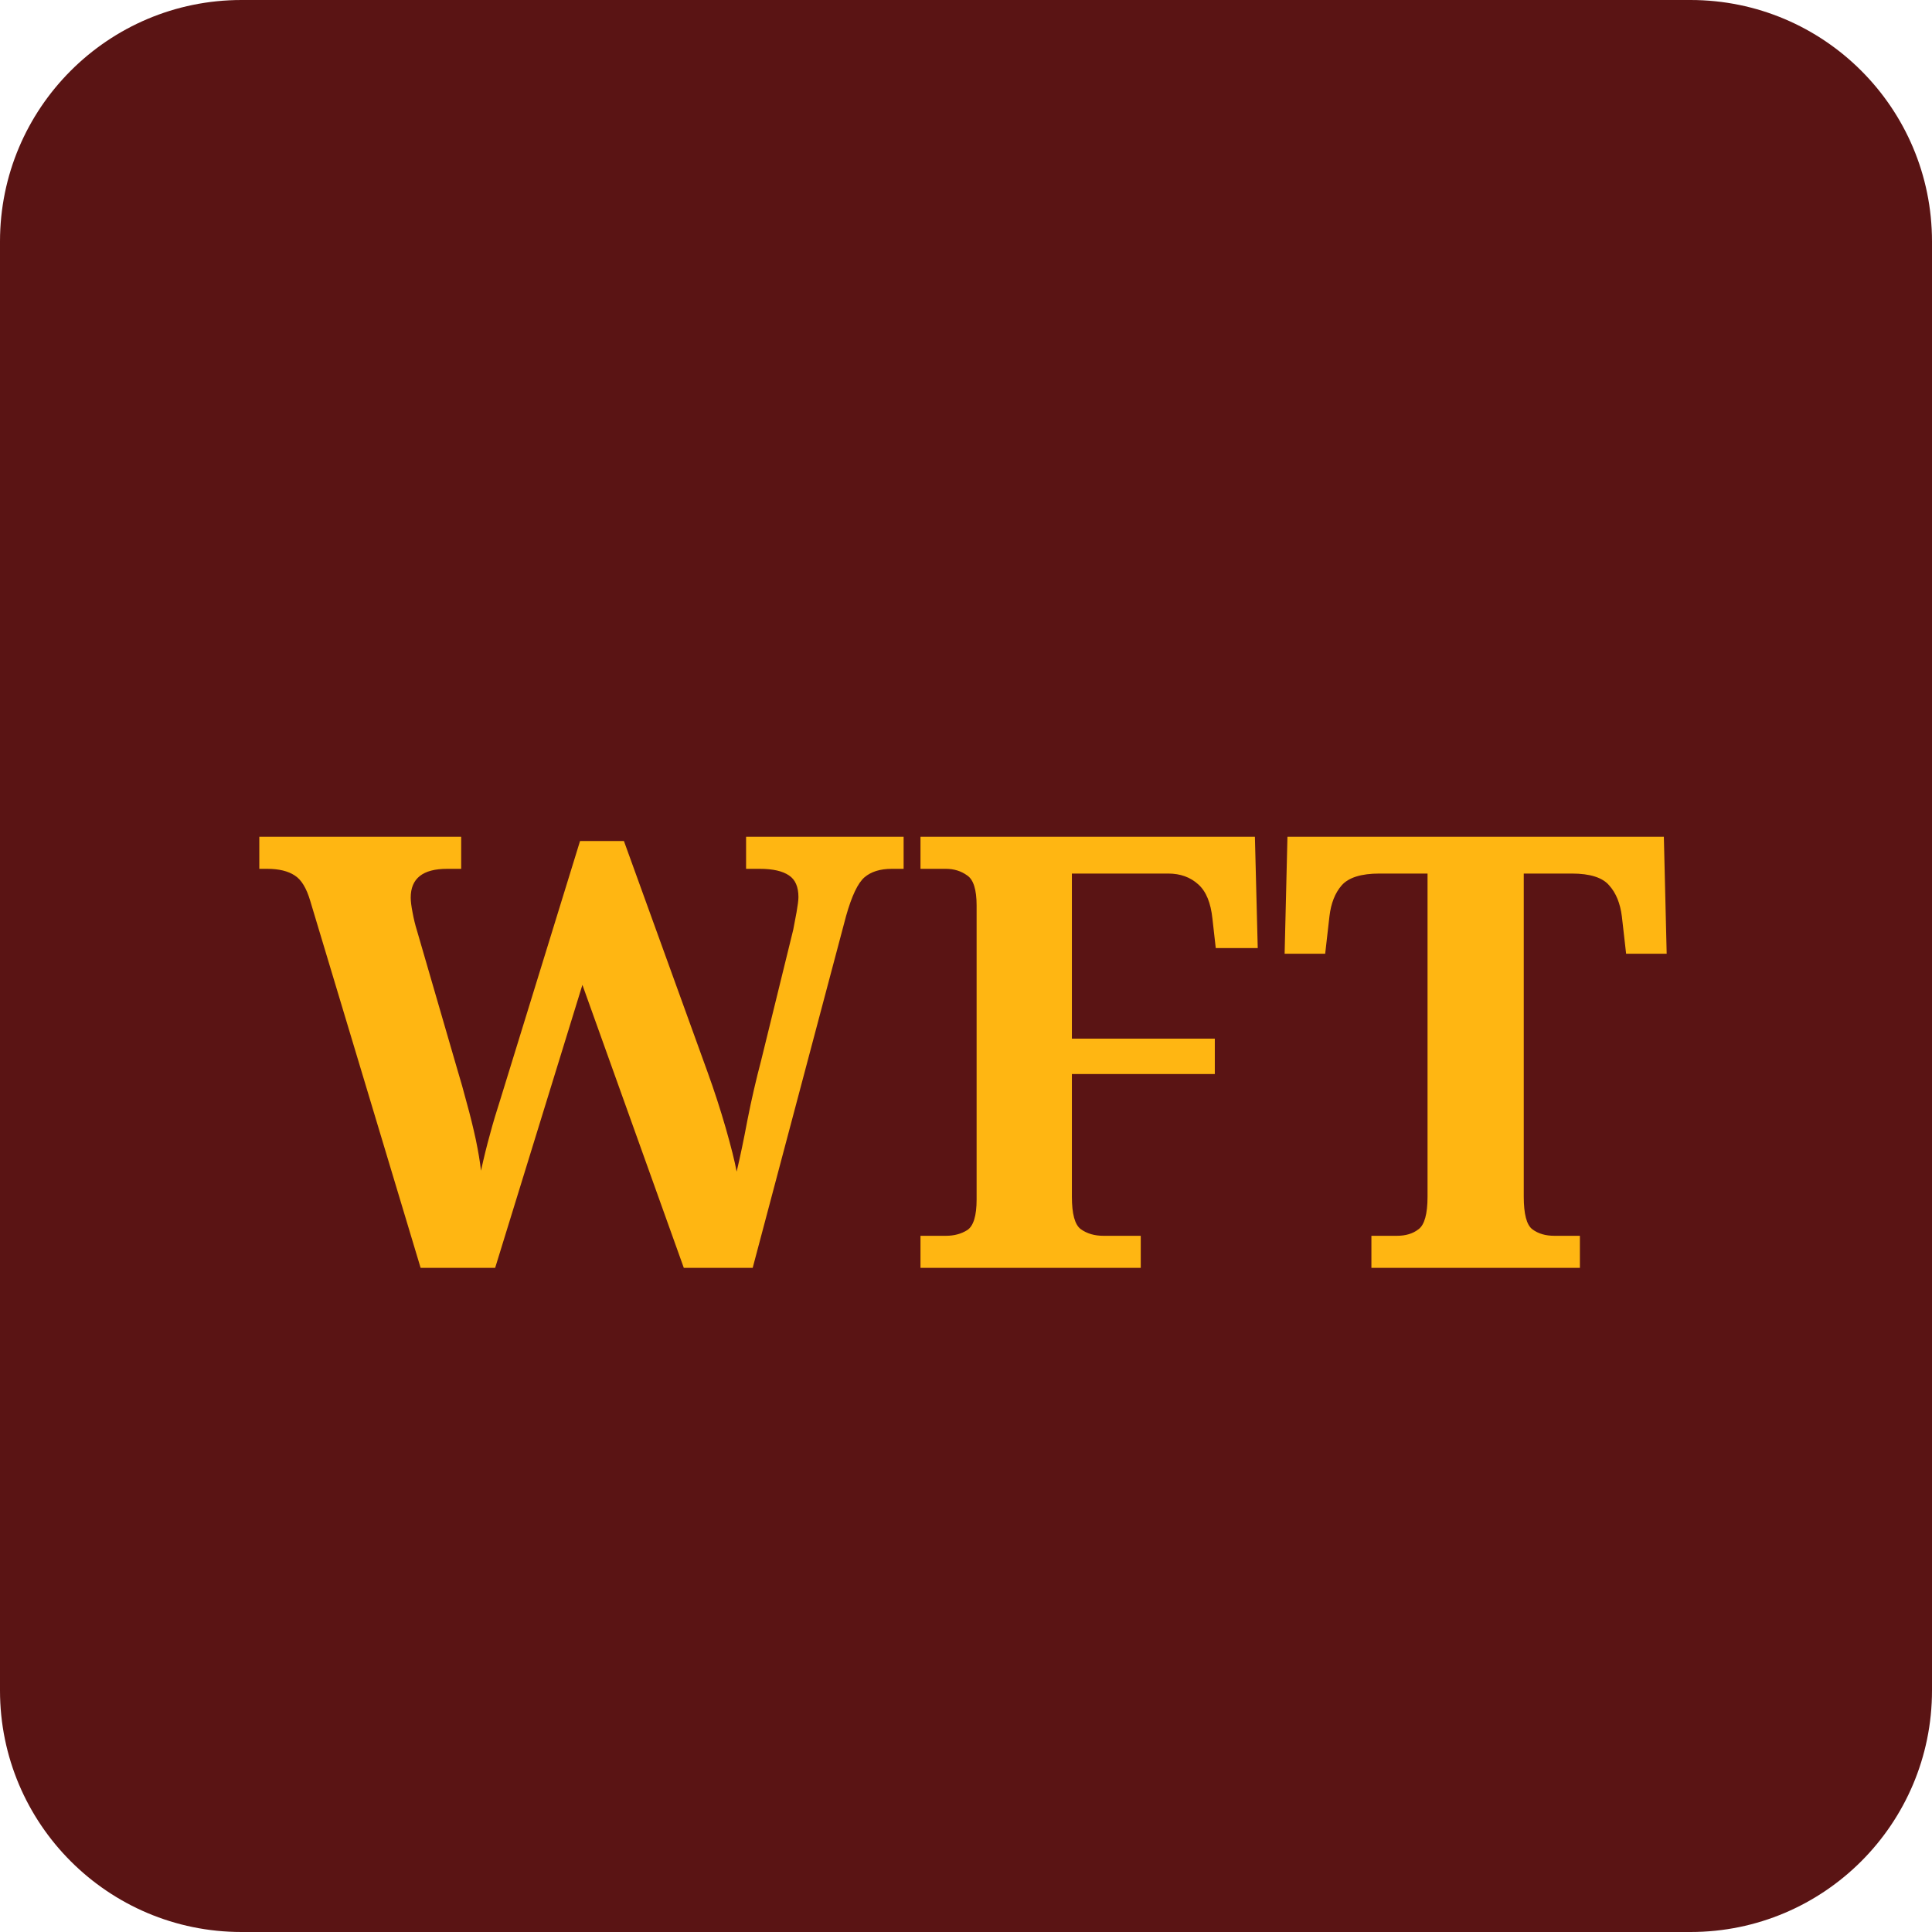
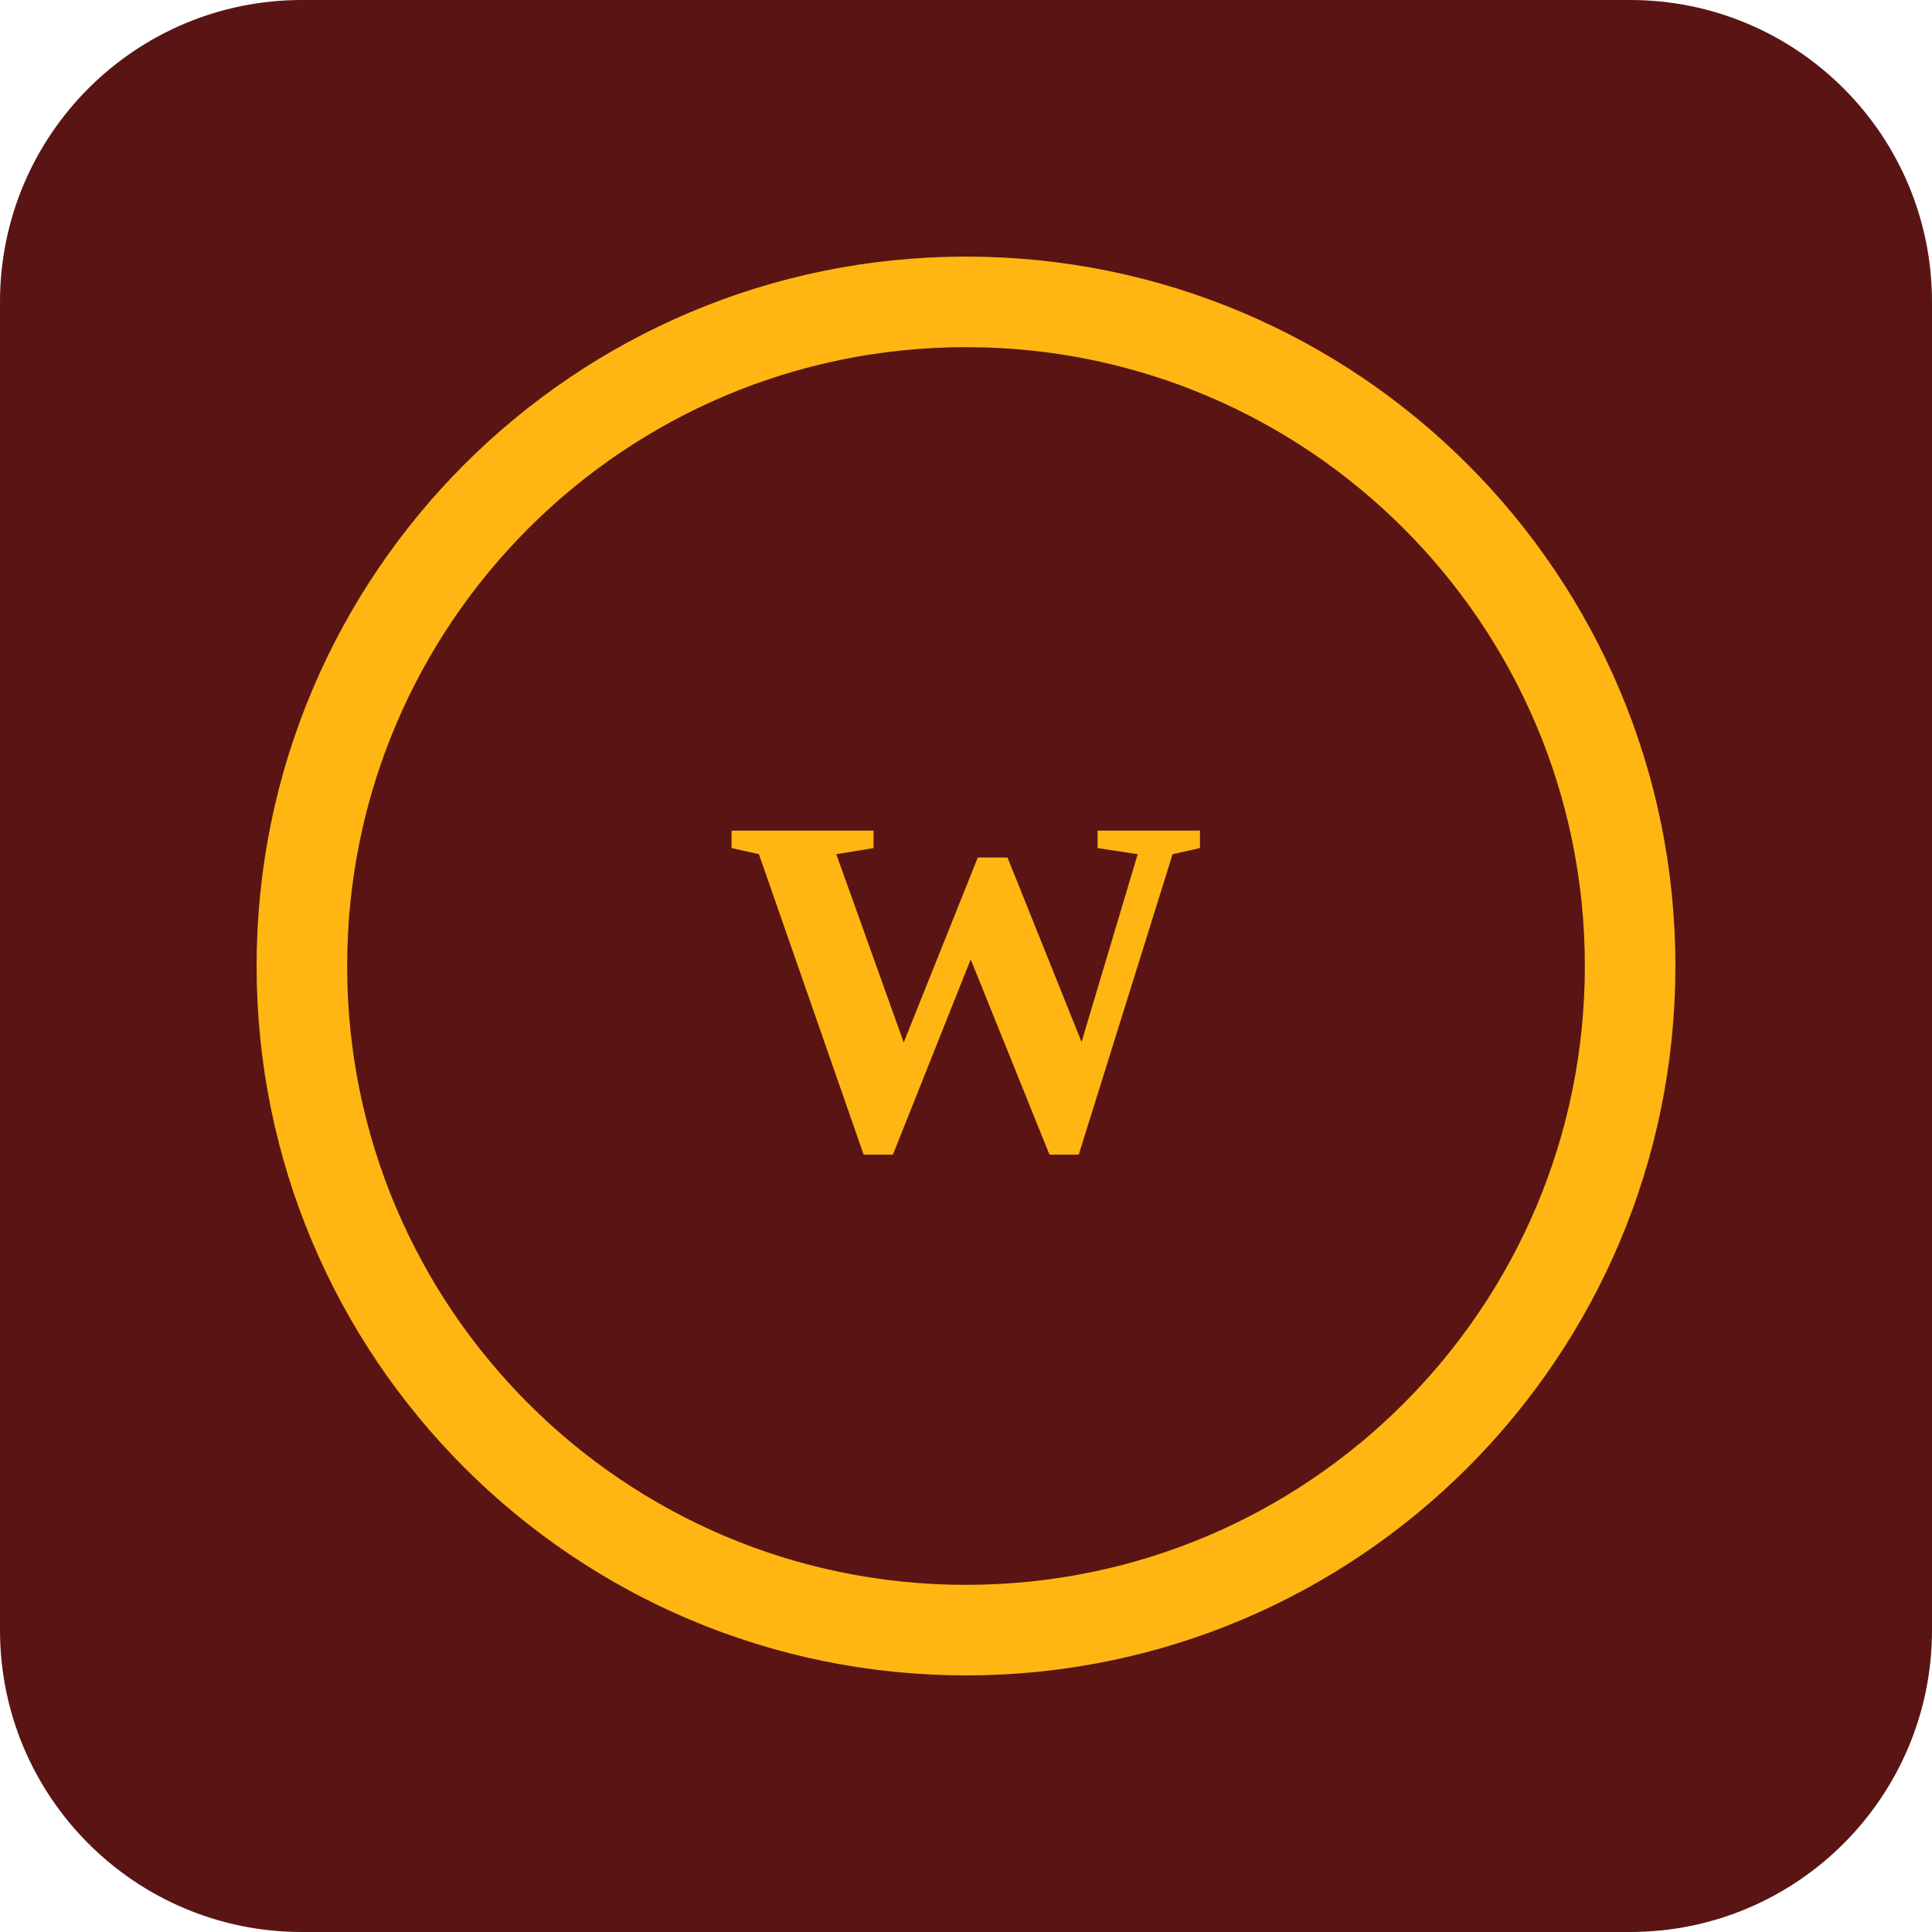
- <svg xmlns="http://www.w3.org/2000/svg" viewBox="0 0 64 64" role="img">
-   <rect width="64" height="64" rx="8" fill="#5a1414" />
-   <text x="32" y="42" text-anchor="middle" font-family="Georgia,serif" font-size="20" font-weight="700" fill="#ffb612">WFT</text>
+ <svg xmlns="http://www.w3.org/2000/svg" viewBox="0 0 64 64" role="img" aria-label="Washington Football Team">
+   <rect width="64" height="64" rx="10" fill="#5a1414" />
+   <circle cx="32" cy="32" r="22" fill="none" stroke="#ffb612" stroke-width="3" />
+   <text x="32" y="38" text-anchor="middle" font-family="Georgia,'Times New Roman',serif" font-size="16" font-weight="800" fill="#ffb612">W</text>
</svg>
